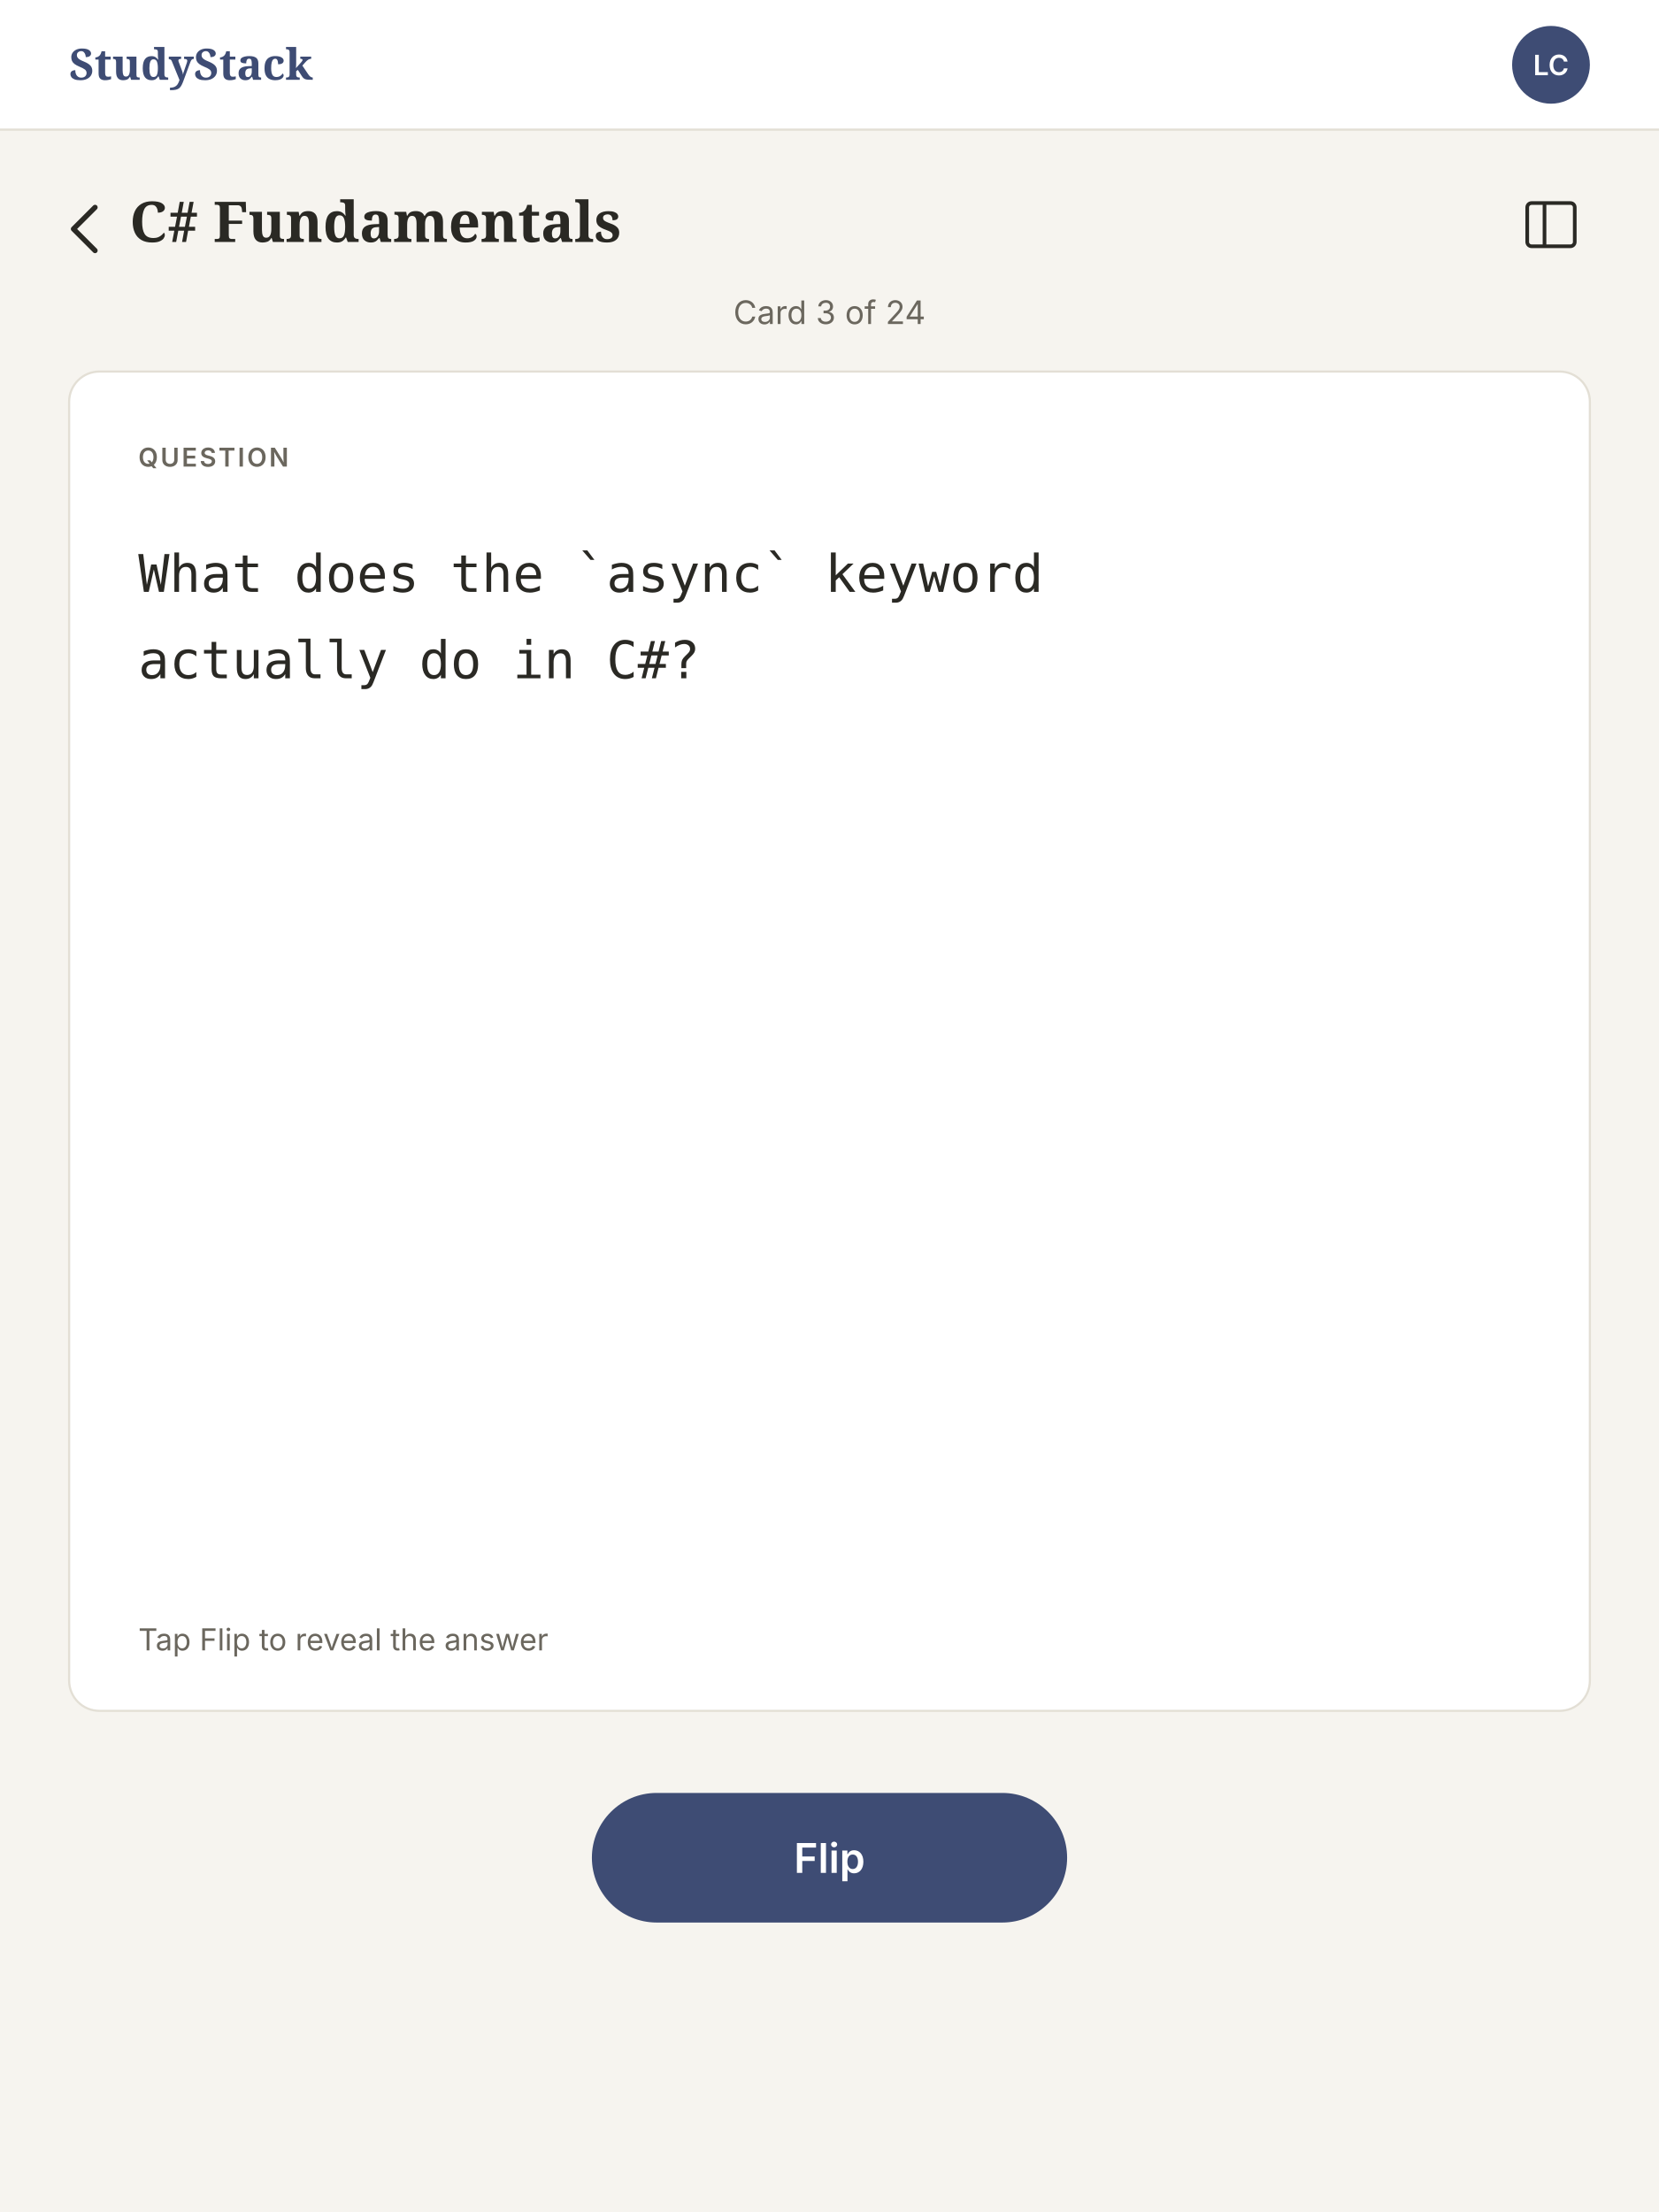
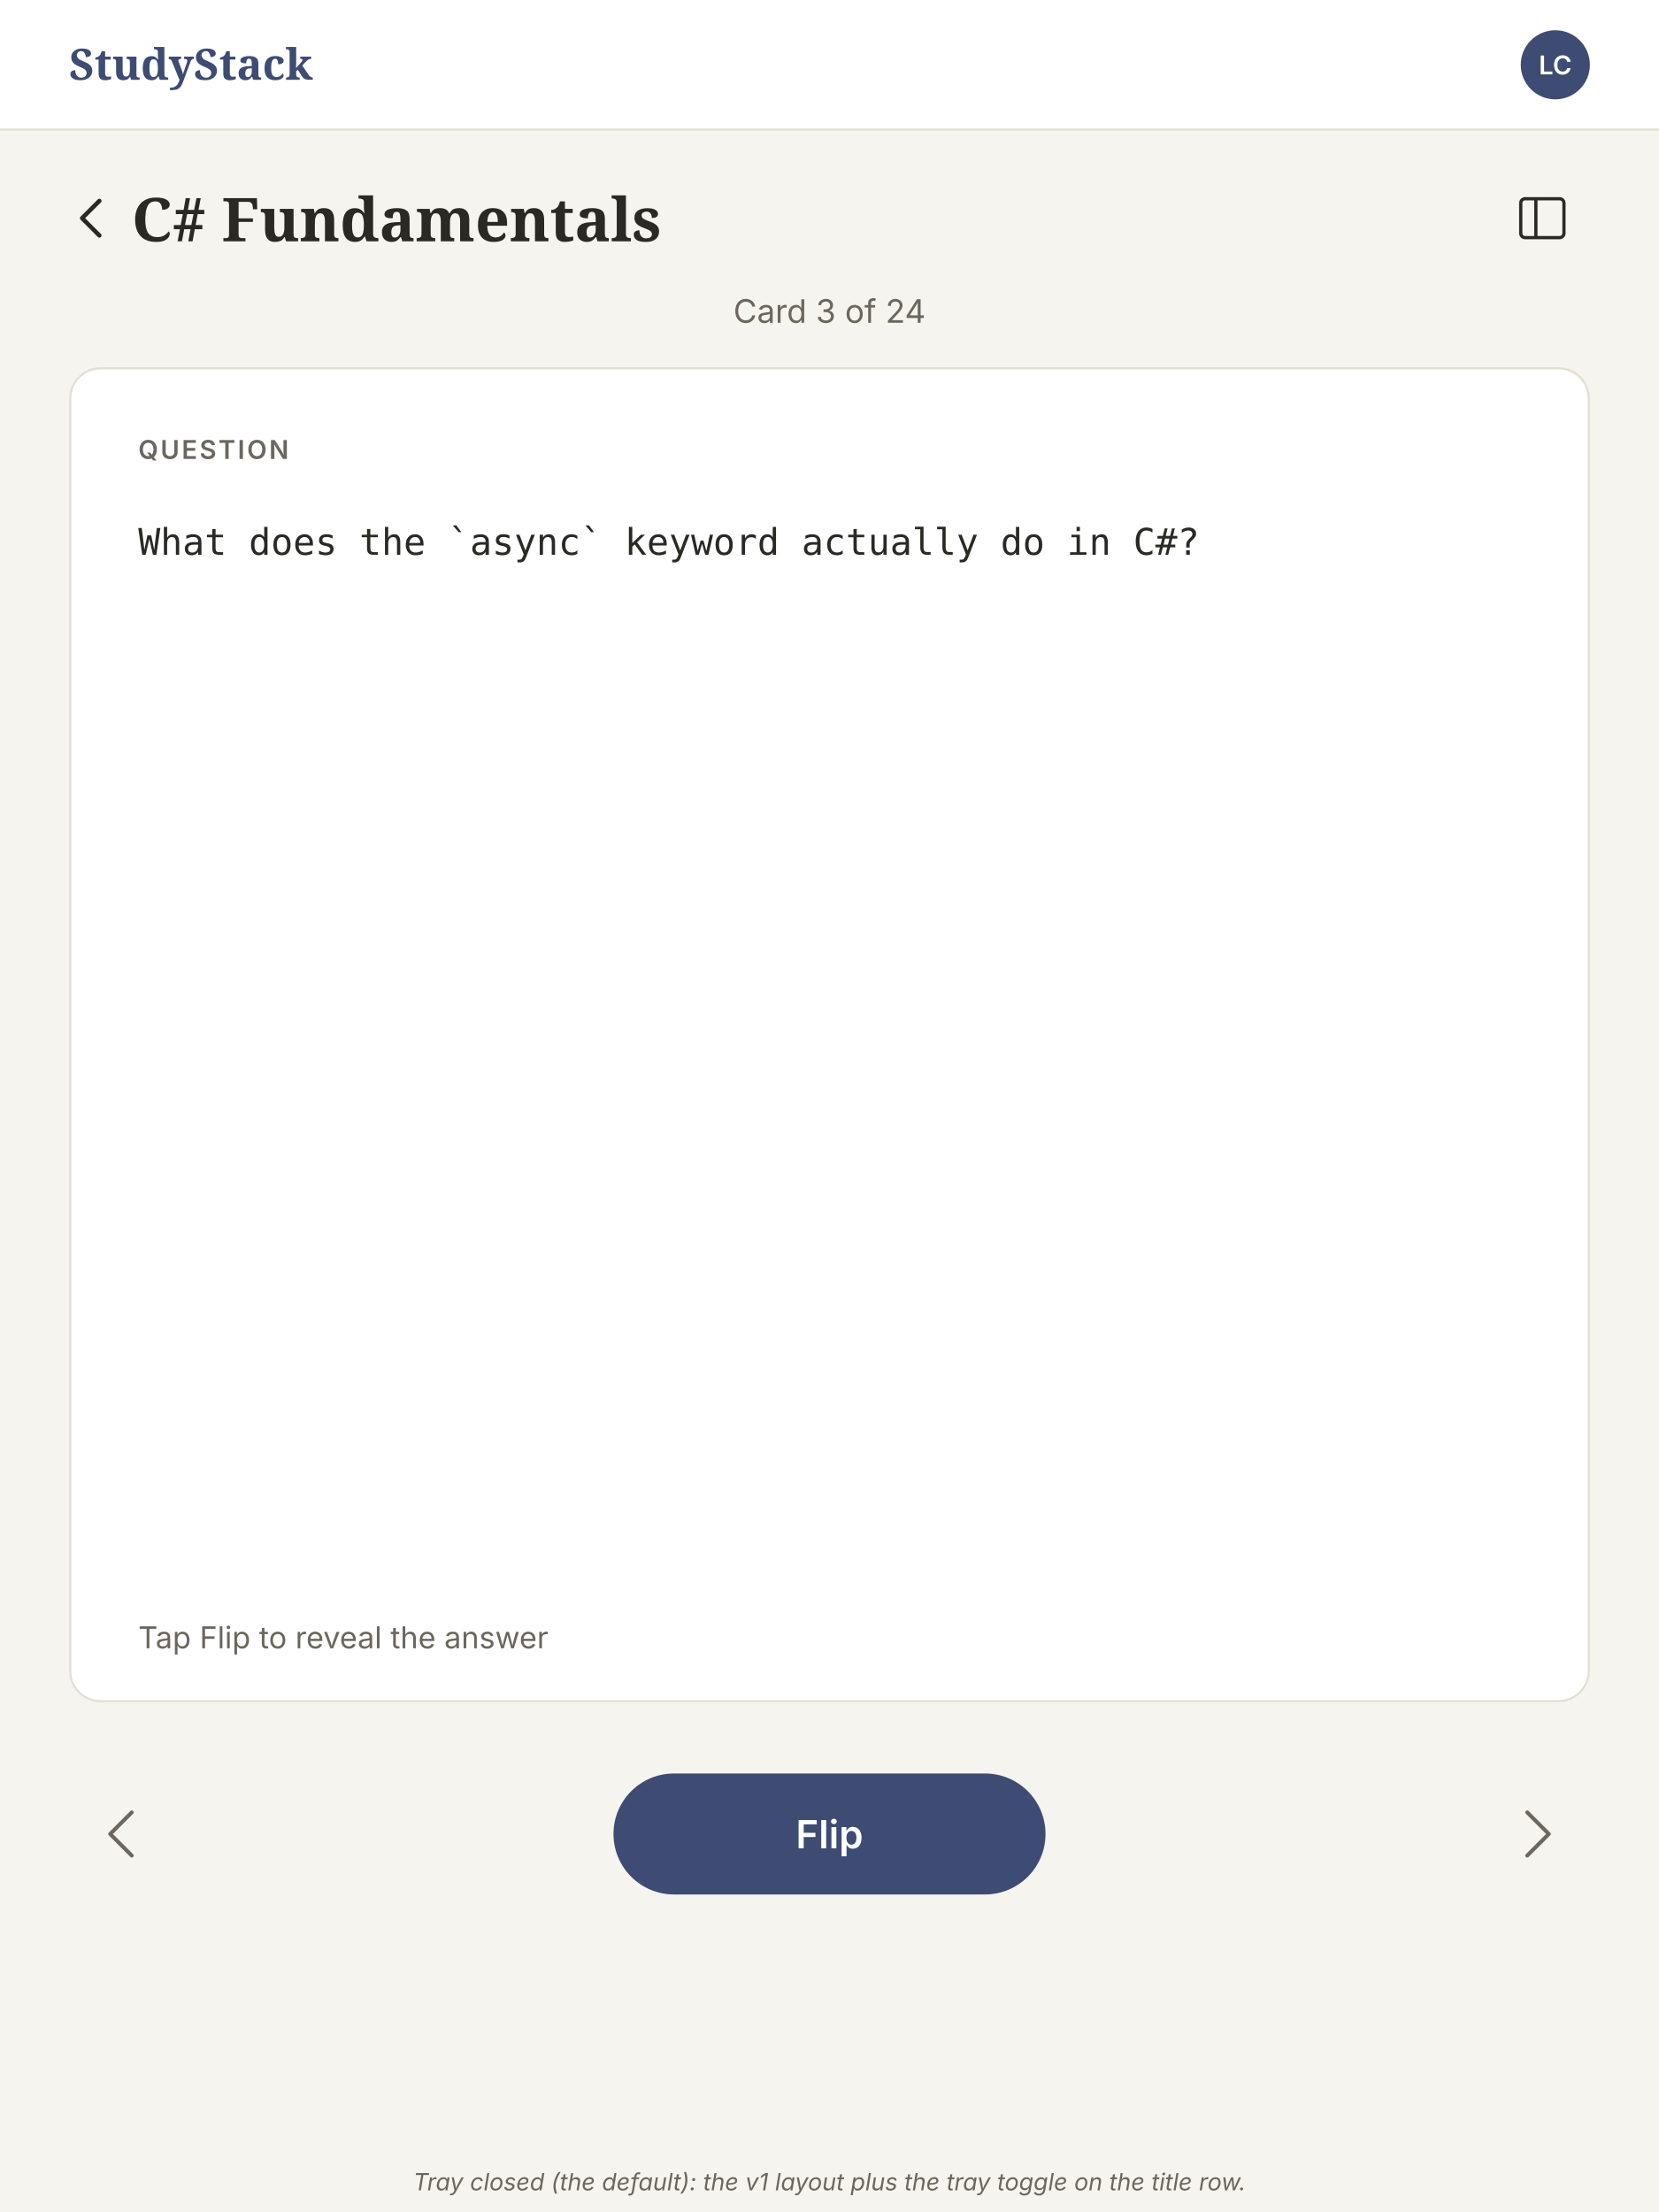
<svg xmlns="http://www.w3.org/2000/svg" width="768" height="1024" viewBox="0 0 768 1024">
  <rect width="768" height="1024" fill="#F6F4EF" />
  <rect x="0" y="0" width="768" height="60" fill="#FFFFFF" />
  <line x1="0" y1="60" x2="768" y2="60" stroke="#E3DFD5" />
-   <text x="32" y="30" dominant-baseline="middle" font-family="'Source Serif 4', Georgia, serif" font-size="20" font-weight="600" fill="#3E4C74">StudyStack</text>
-   <circle cx="718" cy="30" r="18" fill="#3E4C74" />
-   <text x="718" y="30" text-anchor="middle" dominant-baseline="middle" font-family="'Inter', sans-serif" font-size="13" font-weight="600" fill="#FFFFFF">LC</text>
-   <path d="M44,96 L34,106 L44,116" fill="none" stroke="#2A2924" stroke-width="2.4" stroke-linecap="round" stroke-linejoin="round" />
-   <text x="60" y="112" font-family="'Source Serif 4', Georgia, serif" font-size="26" font-weight="600" fill="#2A2924">C# Fundamentals</text>
-   <g transform="translate(718,104)">
-     <rect x="-11" y="-10" width="22" height="20" rx="2" fill="none" stroke="#2A2924" stroke-width="1.7" />
-     <line x1="-3" y1="-10" x2="-3" y2="10" stroke="#2A2924" stroke-width="1.7" />
+   <text x="32" y="30.0" dominant-baseline="middle" font-family="'Source Serif 4', Georgia, serif" font-size="20" font-weight="600" fill="#3E4C74">StudyStack</text>
+   <circle cx="720" cy="30.0" r="16" fill="#3E4C74" />
+   <text x="720" y="30.0" dominant-baseline="middle" font-family="'Inter', sans-serif" font-size="12" font-weight="600" text-anchor="middle" fill="#FFFFFF">LC</text>
+   <path d="M46.0,93 L38.0,101 L46.0,109" fill="none" stroke="#2A2924" stroke-width="2" stroke-linecap="round" stroke-linejoin="round" />
+   <text x="61" y="102" dominant-baseline="middle" font-family="'Source Serif 4', Georgia, serif" font-size="28" font-weight="600" fill="#2A2924">C# Fundamentals</text>
+   <circle cx="714" cy="101" r="22" fill="#F6F4EF" />
+   <g transform="translate(714,101)">
+     <rect x="-10.0" y="-9.0" width="20.0" height="18.0" rx="2" fill="none" stroke="#2A2924" stroke-width="1.5" />
+     <line x1="-3.0" y1="-9.0" x2="-3.0" y2="9.0" stroke="#2A2924" stroke-width="1.5" />
  </g>
-   <text x="384" y="150" text-anchor="middle" font-family="'Inter', sans-serif" font-size="15" fill="#6B675E">Card 3 of 24</text>
-   <rect x="32" y="172" width="704" height="620" rx="14" fill="#FFFFFF" stroke="#E3DFD5" />
-   <text x="64" y="216" font-family="'Inter', sans-serif" font-size="12" font-weight="600" letter-spacing="1" fill="#6B675E">QUESTION</text>
-   <text x="64" y="274" font-family="'JetBrains Mono', monospace" font-size="24" fill="#2A2924">
-     <tspan x="64" dy="0">What does the `async` keyword</tspan>
-     <tspan x="64" dy="40">actually do in C#?</tspan>
-   </text>
-   <text x="64" y="764" font-family="'Inter', sans-serif" font-size="14" fill="#6B675E">Tap Flip to reveal the answer</text>
-   <rect x="274" y="830" width="220" height="60" rx="30" fill="#3E4C74" />
-   <text x="384" y="860" text-anchor="middle" dominant-baseline="middle" font-family="'Inter', sans-serif" font-size="19" font-weight="600" fill="#FFFFFF">Flip</text>
+   <text x="384.0" y="144" dominant-baseline="middle" font-family="'Inter', sans-serif" font-size="15" text-anchor="middle" fill="#6B675E">Card 3 of 24</text>
+   <rect x="32.5" y="170.5" width="703" height="617" rx="14" fill="#FFFFFF" stroke="#E3DFD5" />
+   <text x="64" y="208" dominant-baseline="middle" font-family="'Inter', sans-serif" font-size="12" font-weight="600" fill="#6B675E" letter-spacing="1">QUESTION</text>
+   <text x="64" y="252" dominant-baseline="middle" font-family="'JetBrains Mono', monospace" font-size="17" fill="#2A2924">What does the `async` keyword actually do in C#?</text>
+   <text x="64" y="758" dominant-baseline="middle" font-family="'Inter', sans-serif" font-size="14" fill="#6B675E">Tap Flip to reveal the answer</text>
+   <path d="M61.0,839 L51.0,849 L61.0,859" fill="none" stroke="#6B675E" stroke-width="1.8" stroke-linecap="round" stroke-linejoin="round" />
+   <rect x="284.0" y="821.0" width="200" height="56" rx="28.0" fill="#3E4C74" />
+   <text x="384.0" y="849" dominant-baseline="middle" font-family="'Inter', sans-serif" font-size="18" font-weight="600" text-anchor="middle" fill="#FFFFFF">Flip</text>
+   <path d="M707.0,839 L717.0,849 L707.0,859" fill="none" stroke="#6B675E" stroke-width="1.8" stroke-linecap="round" stroke-linejoin="round" />
+   <text x="384.0" y="1010" dominant-baseline="middle" font-family="'Inter', sans-serif" font-size="11" text-anchor="middle" fill="#6B675E" font-style="italic">Tray closed (the default): the v1 layout plus the tray toggle on the title row.</text>
</svg>
